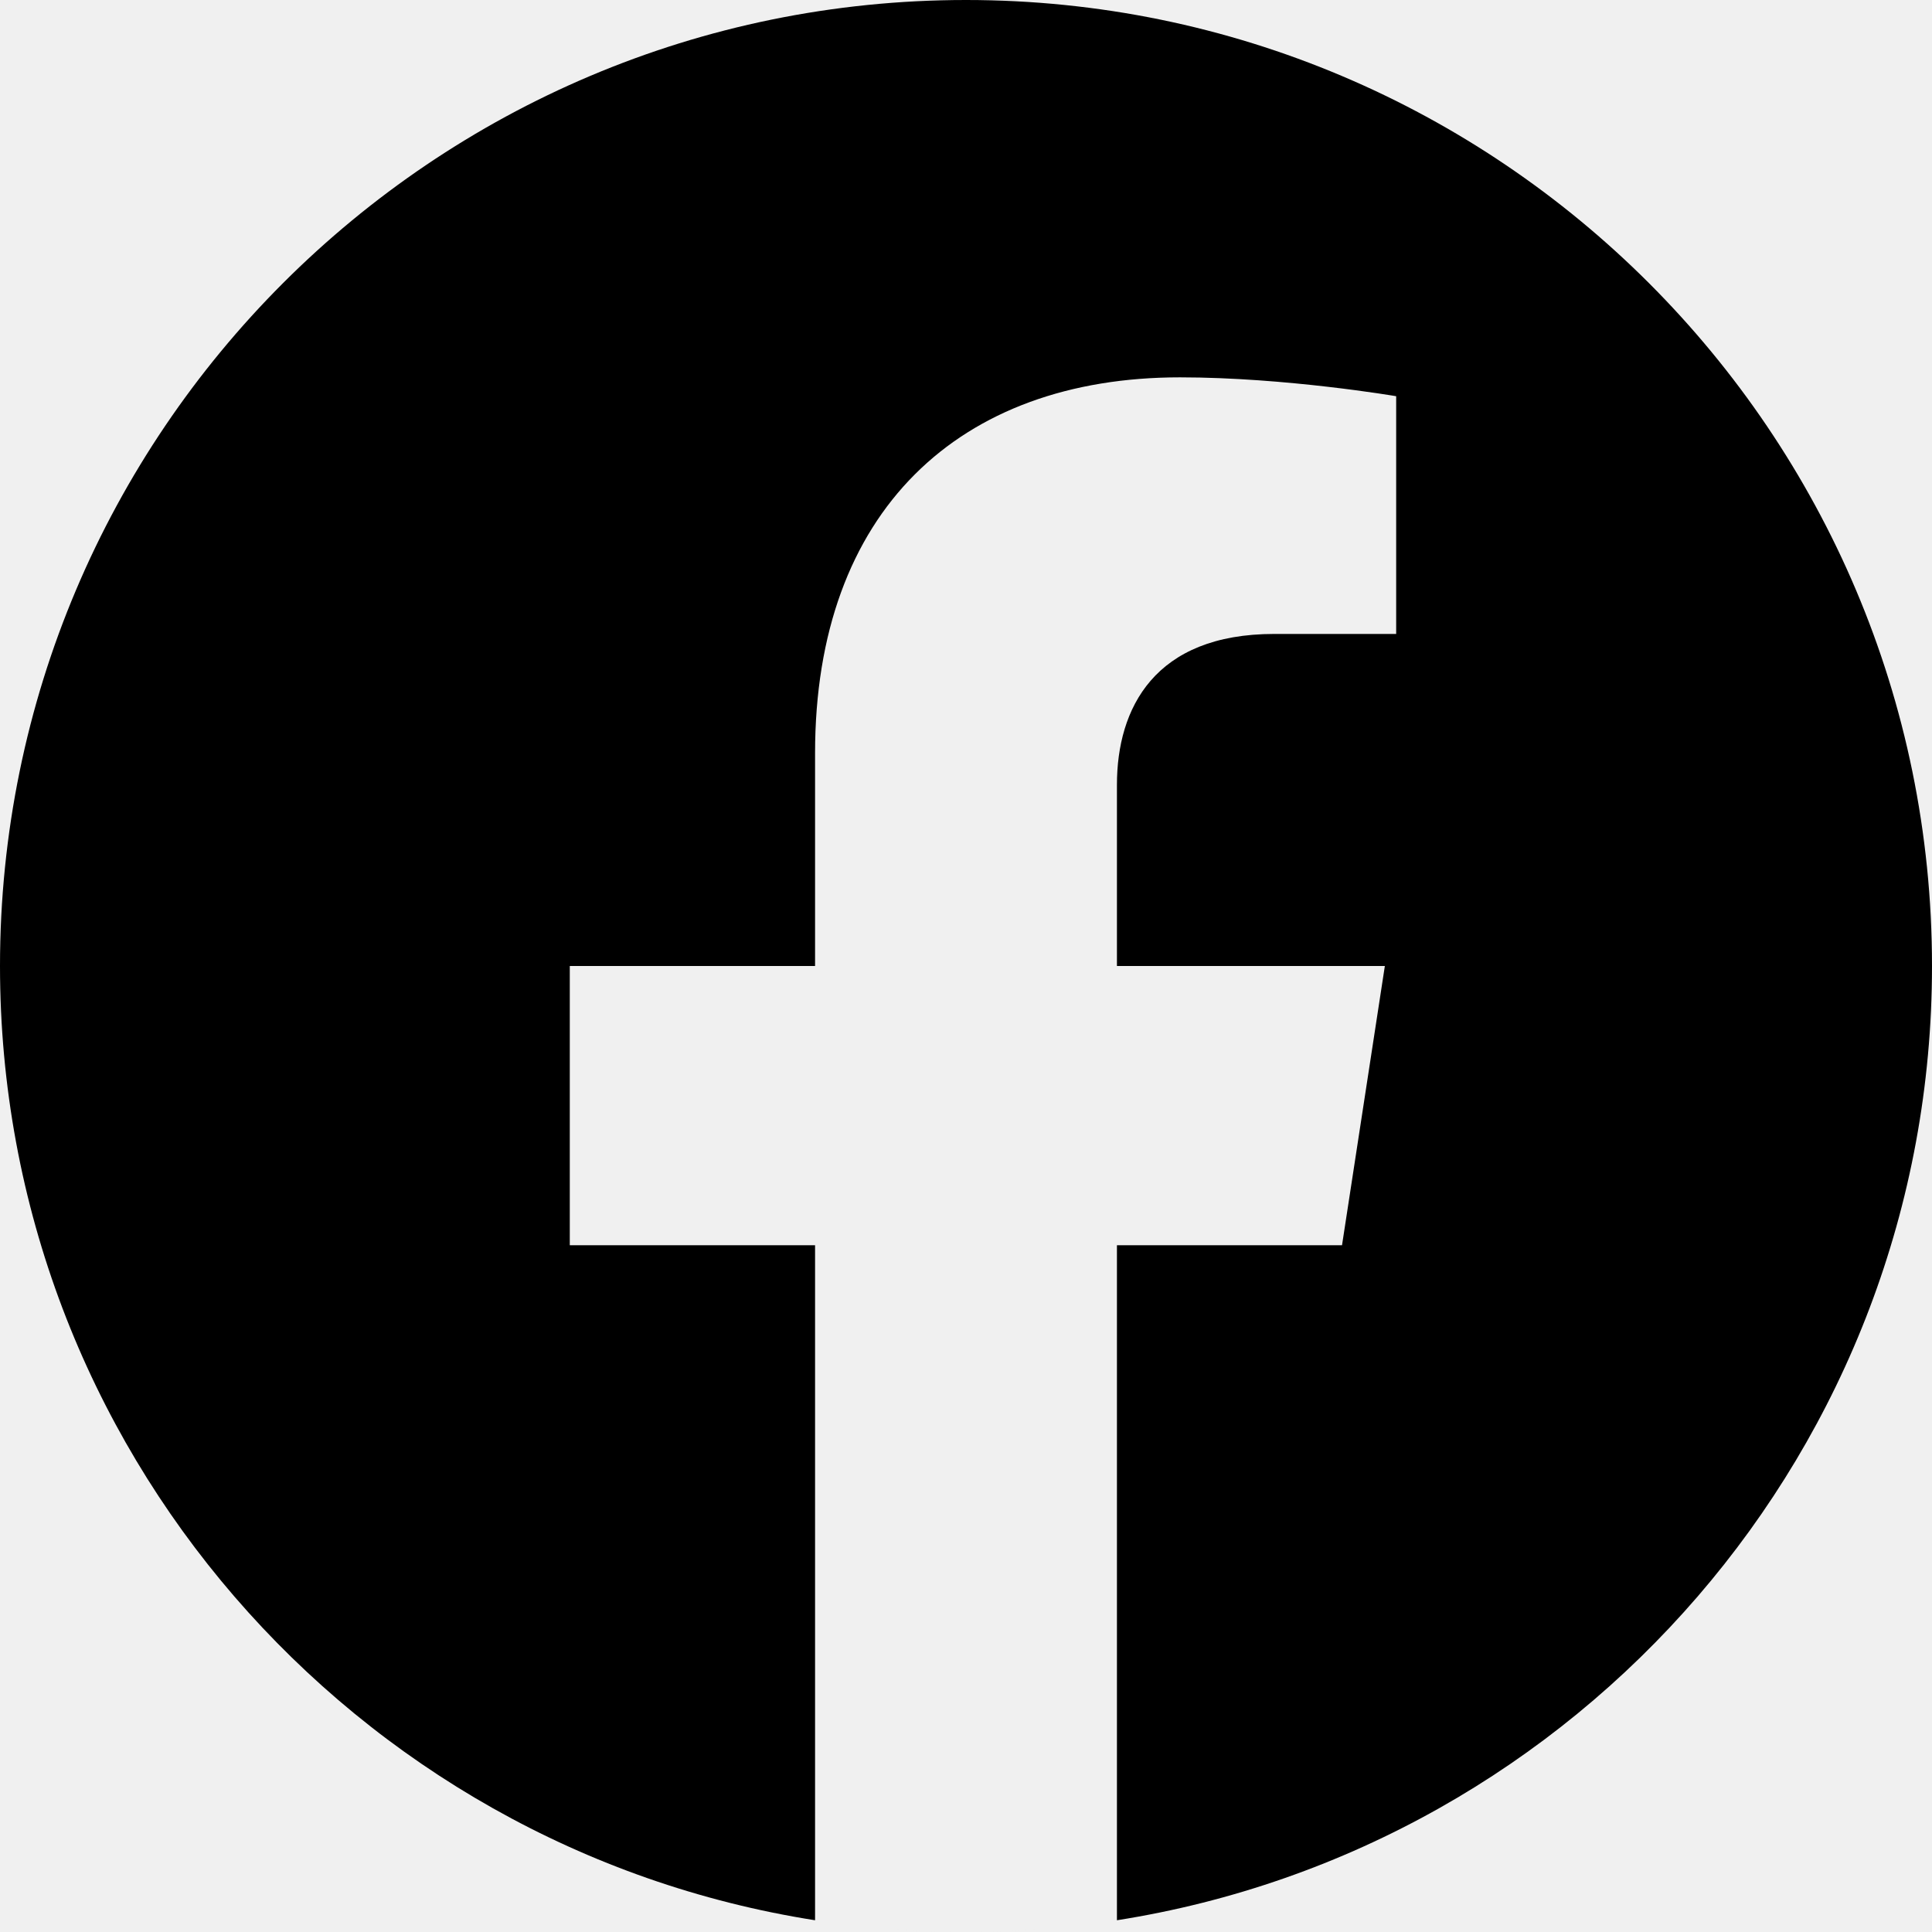
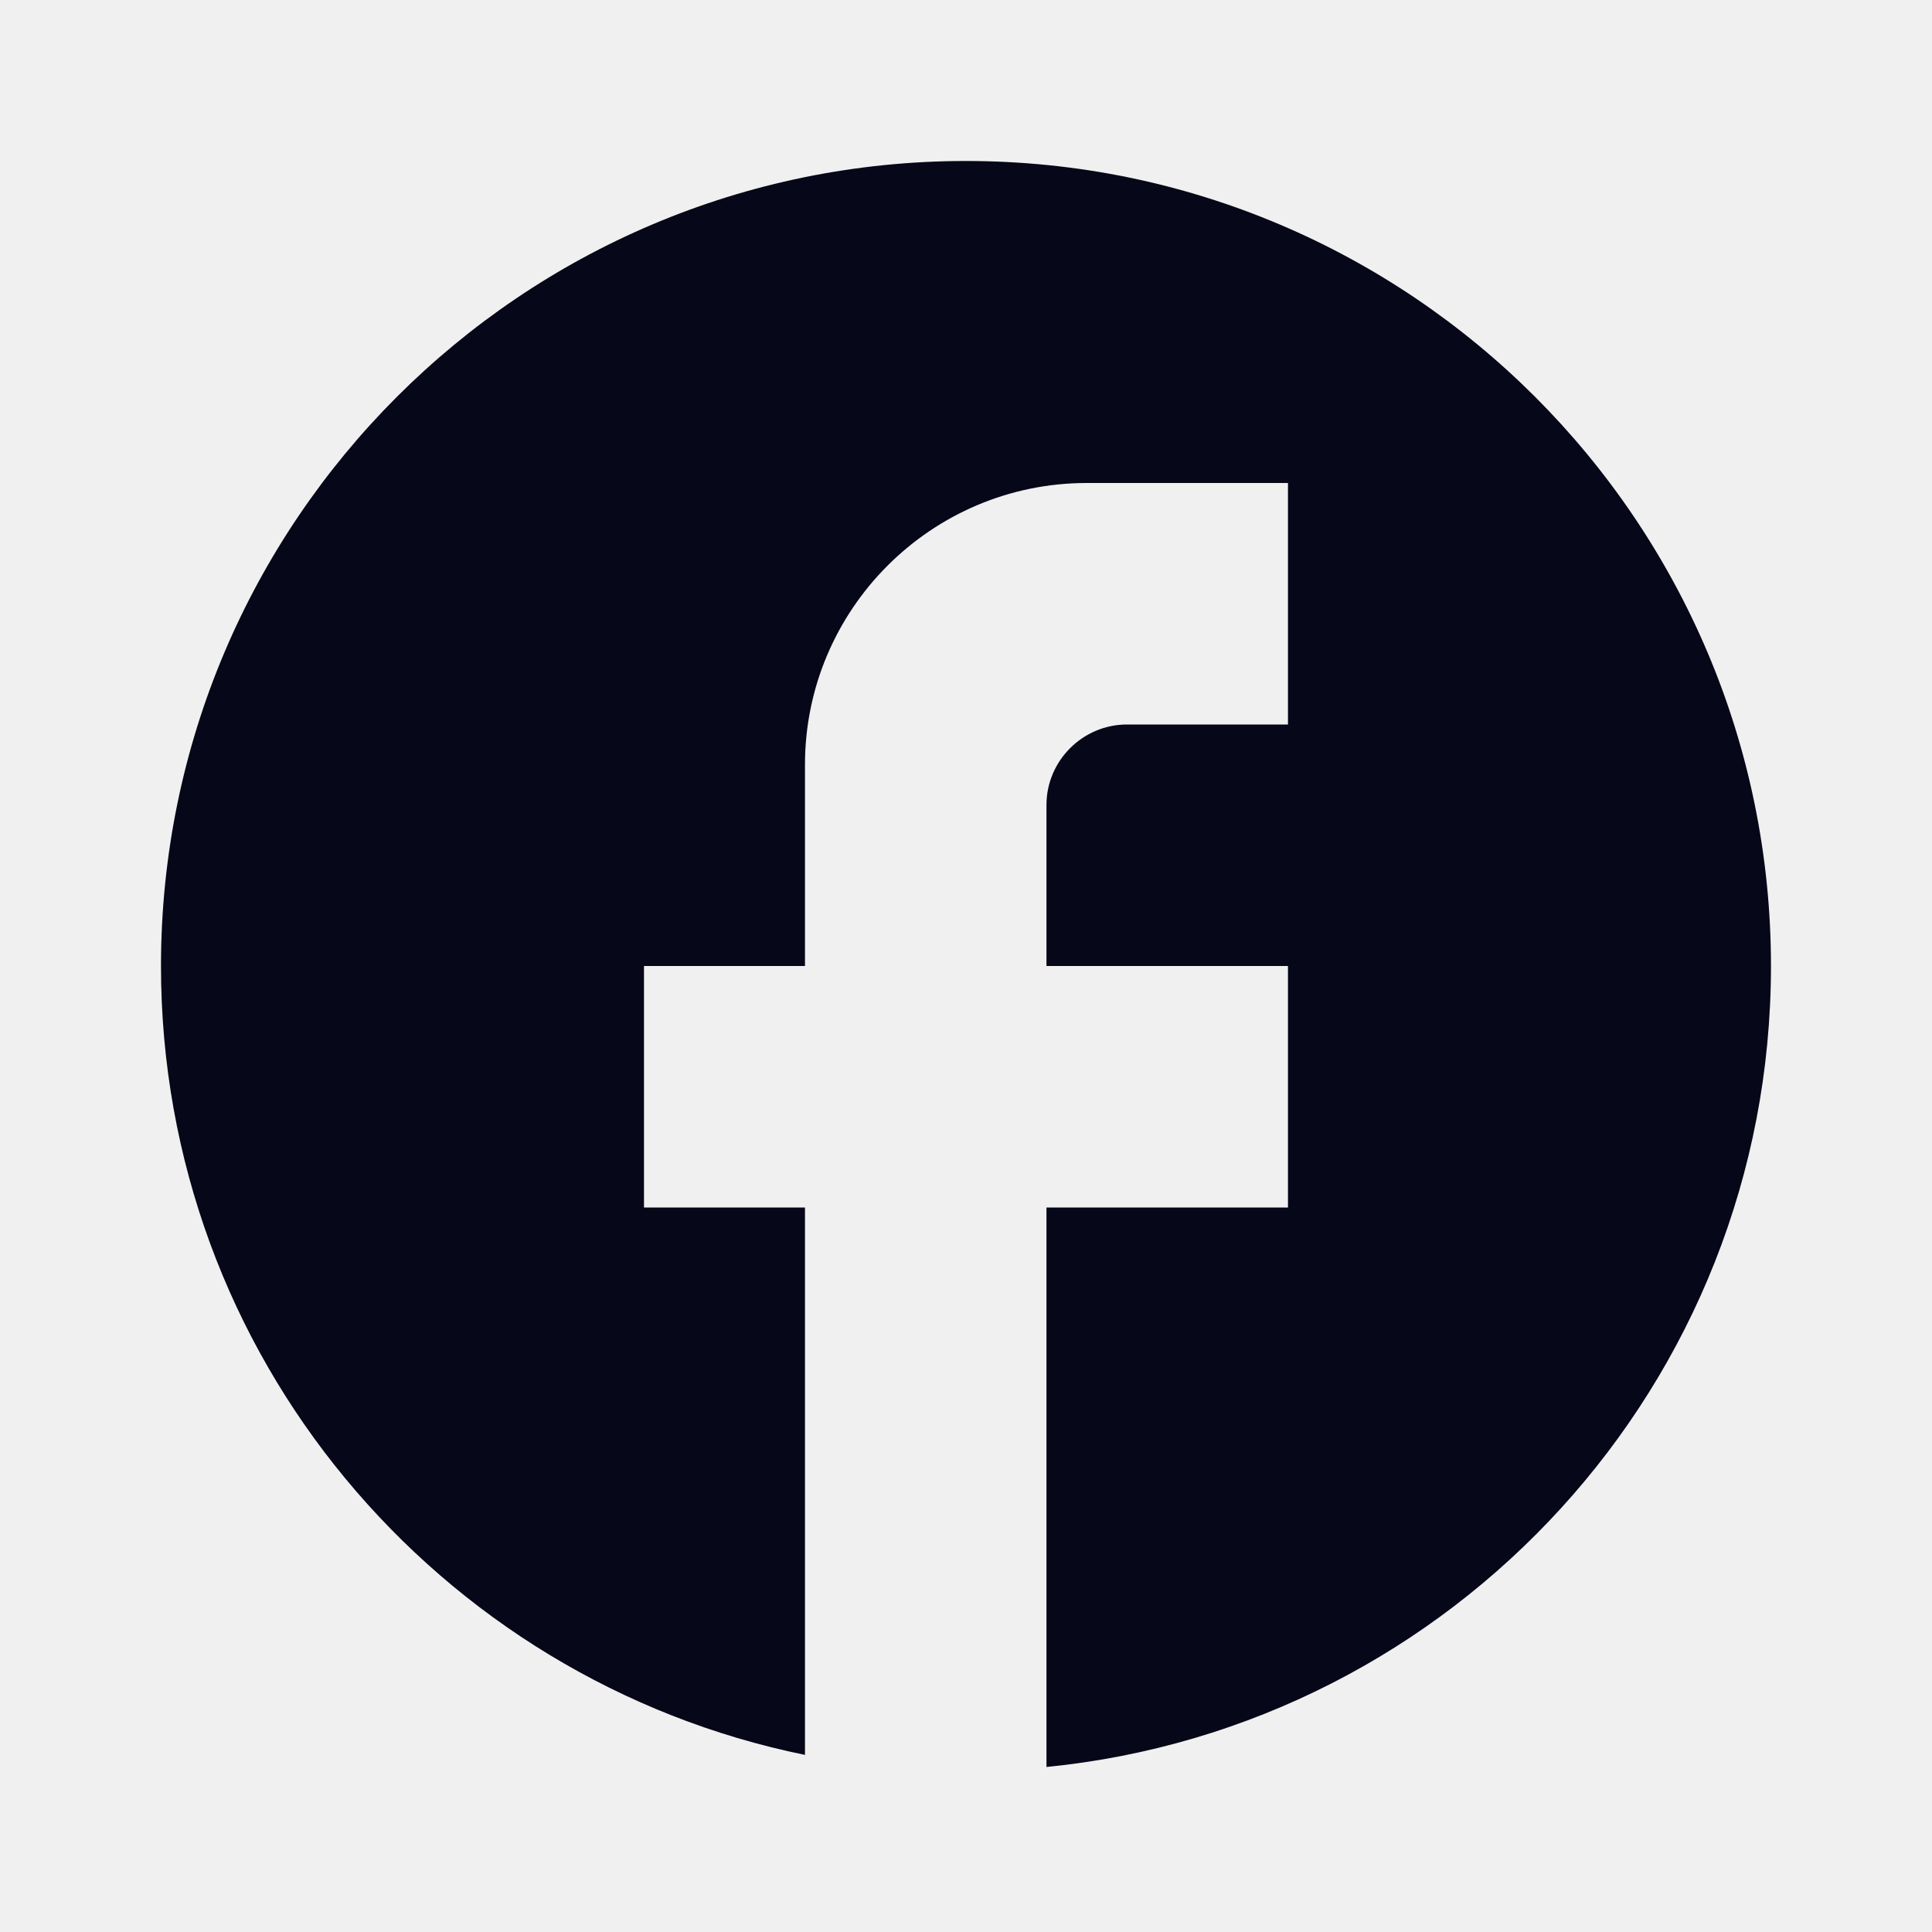
- <svg xmlns="http://www.w3.org/2000/svg" height="100%" style="fill-rule:evenodd;clip-rule:evenodd;stroke-linejoin:round;stroke-miterlimit:2;" version="1.1" viewBox="0 0 512 512" width="100%" xml:space="preserve">
-   <path d="M255.022,511.998l0.229,0.001l-0.079,0l-0.15,-0.001Zm1.806,0.001l-0.079,0l0.229,-0.001l-0.15,0.001Zm-2.588,-0.005l0.247,0.001l-0.142,0l-0.105,-0.001Zm3.415,0.001l-0.142,0l0.247,-0.001l-0.105,0.001Zm-4.169,-0.007l0.165,0.001l-0.132,-0.001l-0.033,0Zm4.995,0l-0.132,0.001l0.165,-0.001l-0.033,0Zm0.826,-0.009l-0.058,0.001l0.223,-0.003l-0.165,0.002Zm-6.779,-0.002l0.223,0.003l-0.058,-0.001l-0.165,-0.002Zm7.604,-0.01l-0.135,0.002l0.275,-0.004l-0.14,0.002Zm-8.404,-0.002l0.275,0.004l-0.135,-0.002l-0.14,-0.002Zm9.228,-0.012l-0.182,0.003l0.254,-0.005l-0.072,0.002Zm-9.984,-0.002l0.254,0.005l-0.182,-0.003l-0.072,-0.002Zm-0.937,-0.019l0.225,0.005l-0.04,-0.001l-0.185,-0.004Zm11.745,0.004l-0.04,0.001l0.225,-0.005l-0.185,0.004Zm-12.567,-0.025l0.309,0.008l-0.125,-0.003l-0.184,-0.005Zm13.39,0.005l-0.125,0.003l0.309,-0.008l-0.184,0.005Zm0.823,-0.022l-0.201,0.006l0.316,-0.009l-0.115,0.003Zm-14.967,-0.003l0.316,0.009l-0.201,-0.006l-0.115,-0.003Zm-0.72,-0.022l0.225,0.007l-0.212,-0.007l-0.194,-0.006l0.181,0.006Zm16.509,0l-0.212,0.007l0.225,-0.007l0.181,-0.006l-0.194,0.006Zm0.821,-0.027l-0.112,0.004l0.345,-0.012l-0.233,0.008Zm-18.371,-0.008l0.345,0.012l-0.112,-0.004l-0.233,-0.008Zm-0.749,-0.028l0.362,0.013l-0.201,-0.007l-0.161,-0.006Zm19.941,0.006l-0.201,0.007l0.362,-0.013l-0.161,0.006Zm-20.676,-0.036l0.354,0.015l-0.277,-0.011l-0.077,-0.004Zm21.495,0.004l-0.277,0.011l0.354,-0.015l-0.077,0.004Zm-22.525,-0.049l0.38,0.017l-0.093,-0.003l-0.287,-0.014Zm23.345,0.014l-0.093,0.003l0.38,-0.017l-0.287,0.014Zm-24.084,-0.048l0.394,0.018l-0.186,-0.008l-0.208,-0.01Zm24.902,0.01l-0.186,0.008l0.394,-0.018l-0.208,0.01Zm-25.63,-0.047l0.397,0.02l-0.279,-0.013l-0.118,-0.007Zm26.448,0.007l-0.279,0.013l0.397,-0.02l-0.118,0.007Zm0.818,-0.043l-0.362,0.019l0.321,-0.017l0.378,-0.021l-0.337,0.019Zm-27.925,0.002l0.321,0.017l-0.362,-0.019l-0.337,-0.019l0.378,0.021Zm28.741,-0.048l-0.16,0.009l0.406,-0.023l-0.246,0.014Zm-29.844,-0.014l0.406,0.023l-0.16,-0.009l-0.246,-0.014Zm-0.722,-0.043l0.405,0.024l-0.253,-0.014l-0.152,-0.01Zm31.382,0.01l-0.253,0.014l0.405,-0.024l-0.152,0.01Zm-32.071,-0.053l0.365,0.023l-0.34,-0.021l-0.342,-0.022l0.317,0.02Zm32.887,0.002l-0.34,0.021l0.365,-0.023l0.317,-0.02l-0.342,0.022Zm0.814,-0.053l-0.122,0.008l0.387,-0.026l-0.265,0.018Zm-34.755,-0.018l0.387,0.026l-0.122,-0.008l-0.265,-0.018Zm-0.721,-0.05l0.38,0.027l-0.208,-0.014l-0.172,-0.013Zm36.29,0.013l-0.208,0.014l0.38,-0.027l-0.172,0.013Zm-37.009,-0.064l0.349,0.025l-0.271,-0.019l-0.078,-0.006Zm37.822,0.006l-0.271,0.019l0.349,-0.025l-0.078,0.006Zm-38.789,-0.079l0.306,0.023l-0.074,-0.005l-0.232,-0.018Zm39.602,0.018l-0.074,0.005l0.306,-0.023l-0.232,0.018Zm0.811,-0.063l-0.146,0.011l0.311,-0.025l-0.165,0.014Zm-41.157,-0.014l0.311,0.025l-0.146,-0.011l-0.165,-0.014Zm-0.725,-0.059l0.264,0.022l-0.186,-0.015l-0.078,-0.007Zm42.694,0.007l-0.186,0.015l0.264,-0.022l-0.078,0.007Zm-43.492,-0.074l0.079,0.007l-0.013,-0.001l-0.066,-0.006Zm44.302,0.006l-0.013,0.001l0.079,-0.007l-0.066,0.006Zm0.81,-0.071l-0.072,0.006l0.181,-0.016l-0.109,0.01Zm-45.965,-0.01l0.181,0.016l-0.072,-0.006l-0.109,-0.01Zm-0.75,-0.068l0.135,0.013l-0.084,-0.008l-0.051,-0.005Zm47.523,0.005l-0.084,0.008l0.135,-0.013l-0.051,0.005Zm-63.736,-2.025c-122.319,-19.226 -216,-125.203 -216,-252.887c0,-141.29 114.71,-256 256,-256c141.29,0 256,114.71 256,256c0,127.684 -93.681,233.661 -216,252.887l0,-178.887l59.65,0l11.35,-74l-71,0l0,-48.021c0,-20.245 9.918,-39.979 41.719,-39.979l32.281,0l0,-63c0,0 -29.296,-5 -57.305,-5c-58.476,0 -96.695,35.44 -96.695,99.6l0,56.4l-65,0l0,74l65,0l0,178.887Z" />
+ <svg xmlns="http://www.w3.org/2000/svg" width="46" height="46" viewBox="0 0 46 46" fill="none">
+   <g clip-path="url(#clip0_472_537)">
+     <path d="M42.166 23C42.166 12.42 33.58 3.833 23 3.833C12.42 3.833 3.833 12.42 3.833 23C3.833 32.277 10.426 40.001 19.166 41.783V28.75H15.333V23H19.166V18.208C19.166 14.509 22.175 11.5 25.875 11.5H30.666V17.25H26.833C25.779 17.25 24.916 18.112 24.916 19.167V23H30.666V28.75H24.916V42.071C34.596 41.112 42.166 32.947 42.166 23Z" fill="#060718" />
+   </g>
+   <defs>
+     <clipPath id="clip0_472_537">
+       <rect width="46" height="46" fill="white" />
+     </clipPath>
+   </defs>
</svg>
